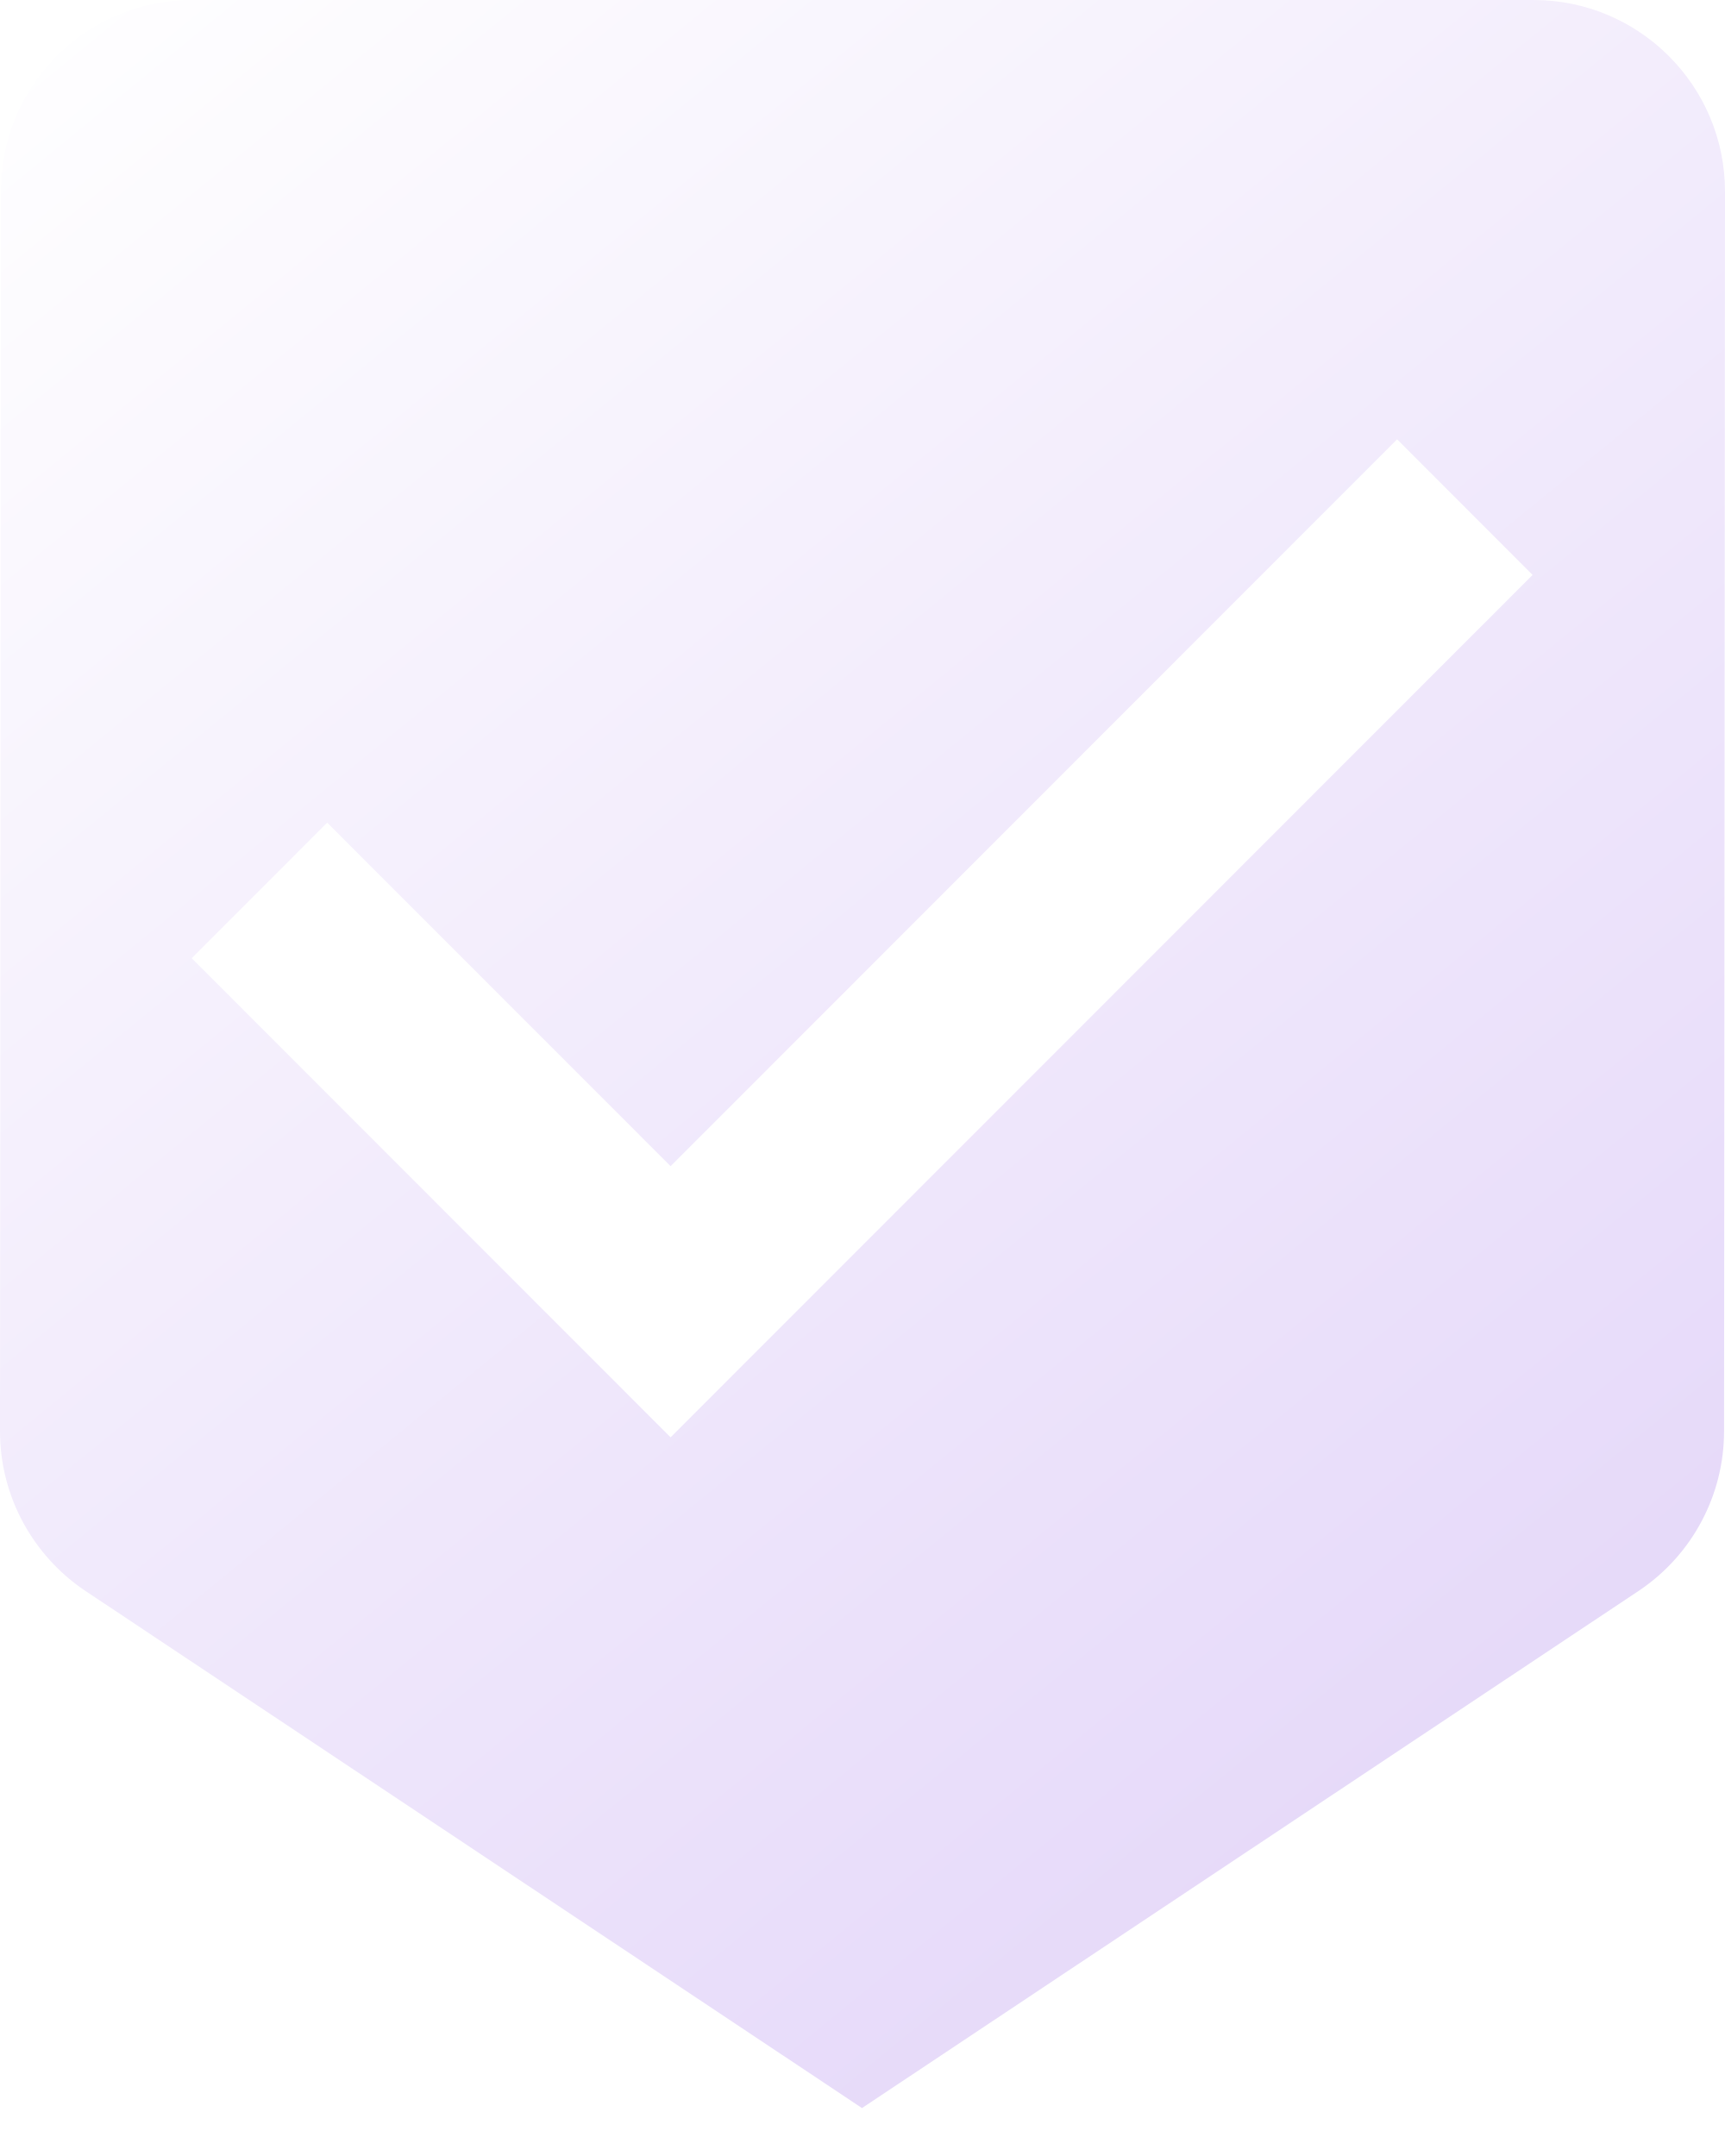
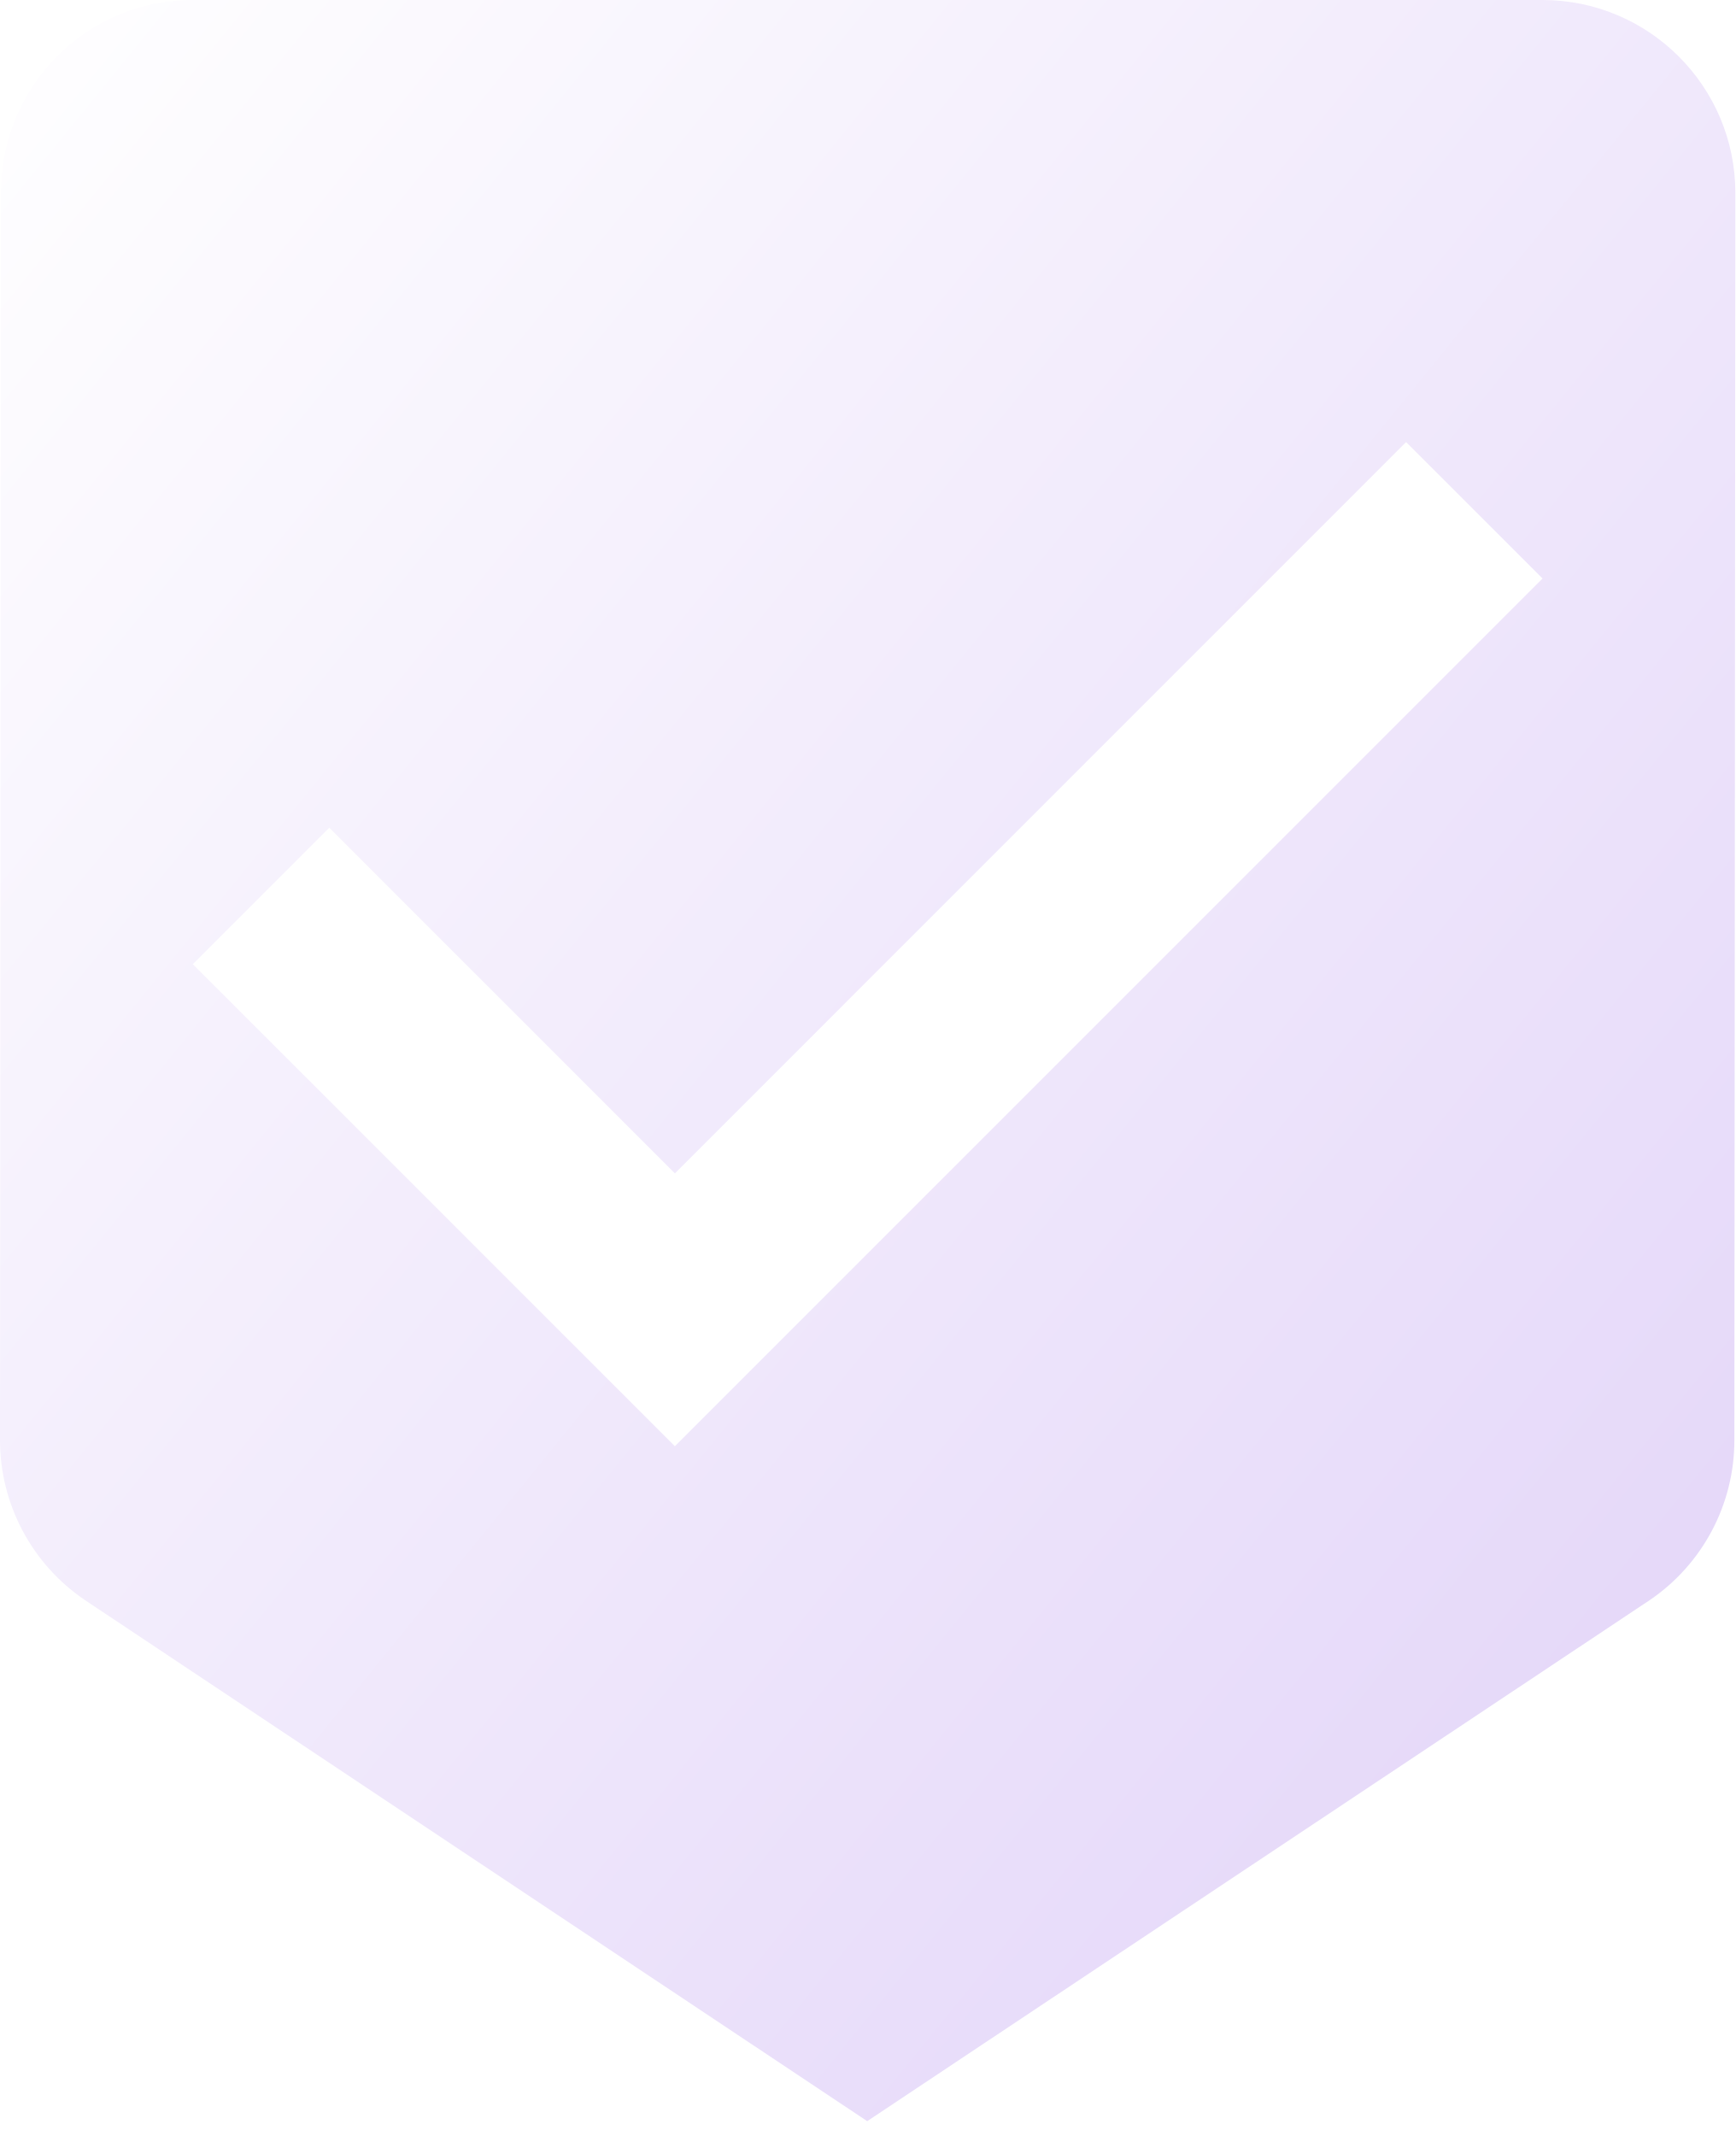
- <svg xmlns="http://www.w3.org/2000/svg" xmlns:xlink="http://www.w3.org/1999/xlink" width="24" height="30" viewBox="0 0 24 30">
+ <svg xmlns="http://www.w3.org/2000/svg" viewBox="0 0 39 48" width="39" height="48">
  <defs>
-     <path id="cdr5a" d="M368.33 126l-6.663-6.667 1.885-1.886 4.778 4.78 10.108-10.114 1.885 1.887zm12.003-20h-18.666a2.655 2.655 0 0 0-2.654 2.667L359 125.913c0 .92.467 1.734 1.173 2.214l10.82 7.206 10.82-7.206a2.674 2.674 0 0 0 1.174-2.214l.013-17.246a2.666 2.666 0 0 0-2.667-2.667z" />
-     <linearGradient id="cdr5b" x1="359" x2="383" y1="106" y2="135.33" gradientUnits="userSpaceOnUse">
+     <style>.a{fill:url(#a);}</style>
+     <linearGradient id="a" x2="1" y2="1" gradientUnits="objectBoundingBox">
      <stop offset="0" stop-color="#fff" />
      <stop offset="1" stop-color="#e1d2f8" />
    </linearGradient>
  </defs>
-   <g>
-     <g transform="translate(-359 -106)">
-       <use fill="url(#cdr5b)" xlink:href="#cdr5a" />
-     </g>
-   </g>
+   <path class="a" d="M19.49,47.667h0L1.907,35.956A4.345,4.345,0,0,1,0,32.36L.022,4.334A4.319,4.319,0,0,1,1.28,1.269,4.273,4.273,0,0,1,4.334,0H34.667A4.338,4.338,0,0,1,39,4.334L38.978,32.36a4.345,4.345,0,0,1-1.906,3.6L19.49,47.666ZM7.4,18.6h0L4.334,21.667,15.167,32.5,34.667,13,31.6,9.934,15.167,26.368,7.4,18.6Z" />
</svg>
